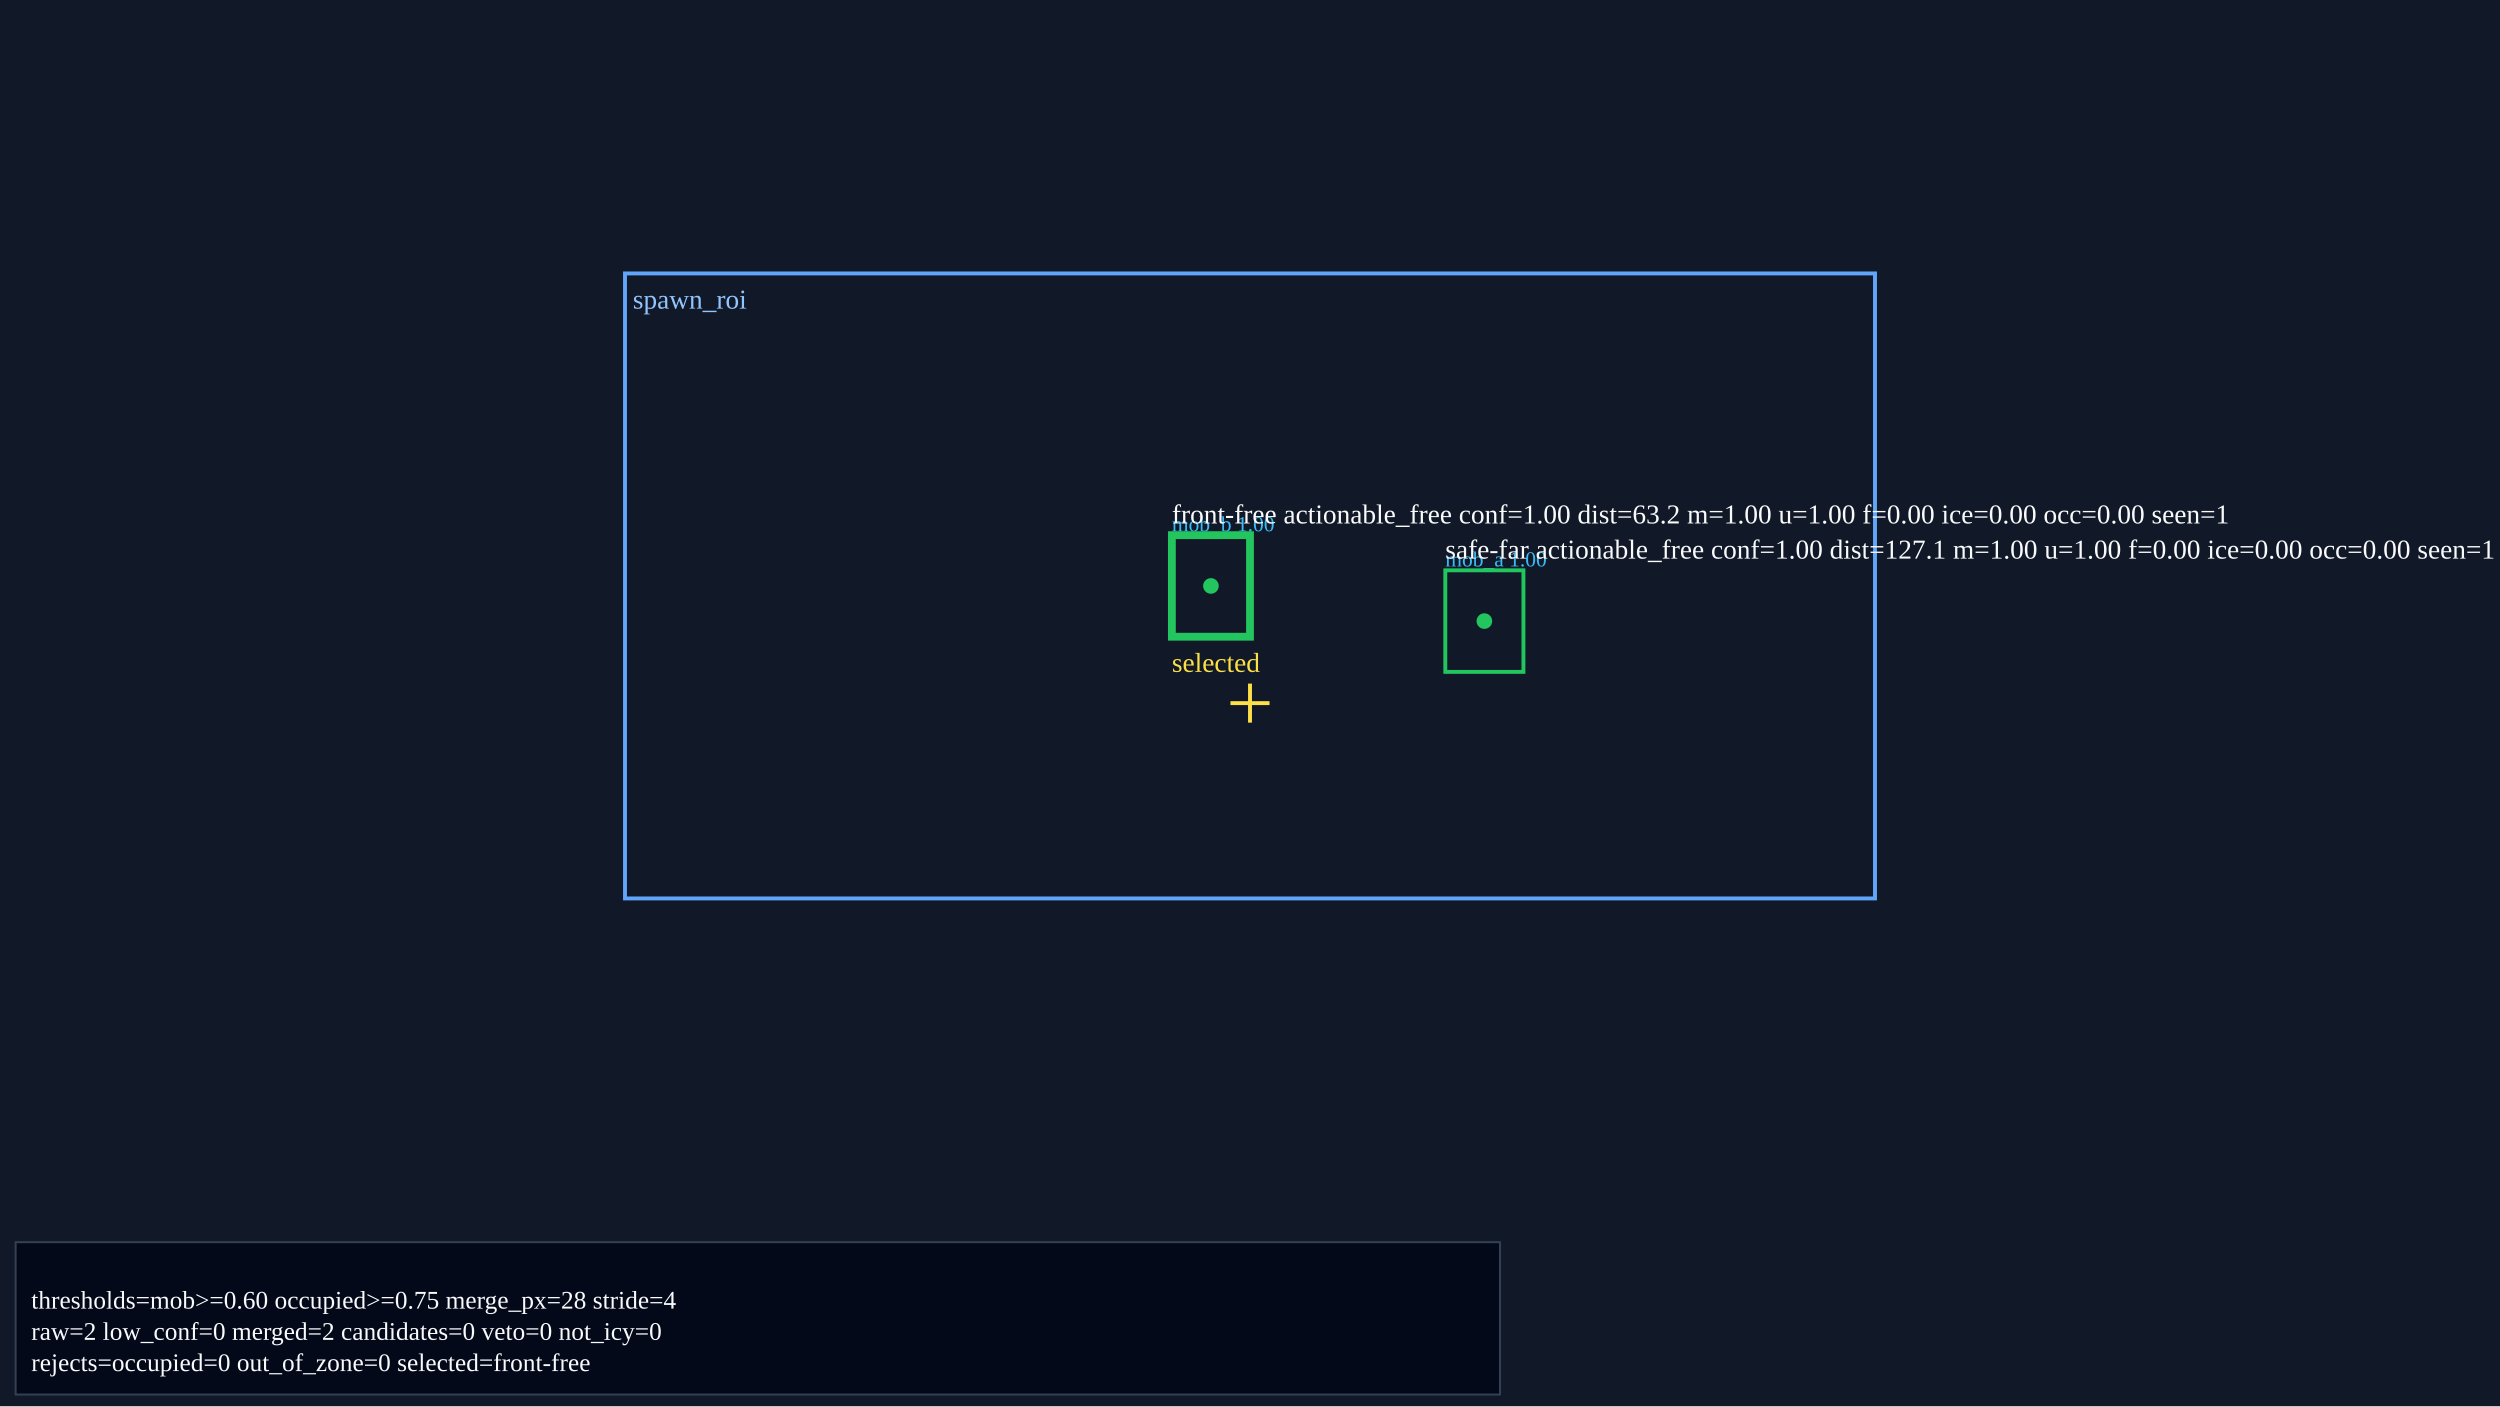
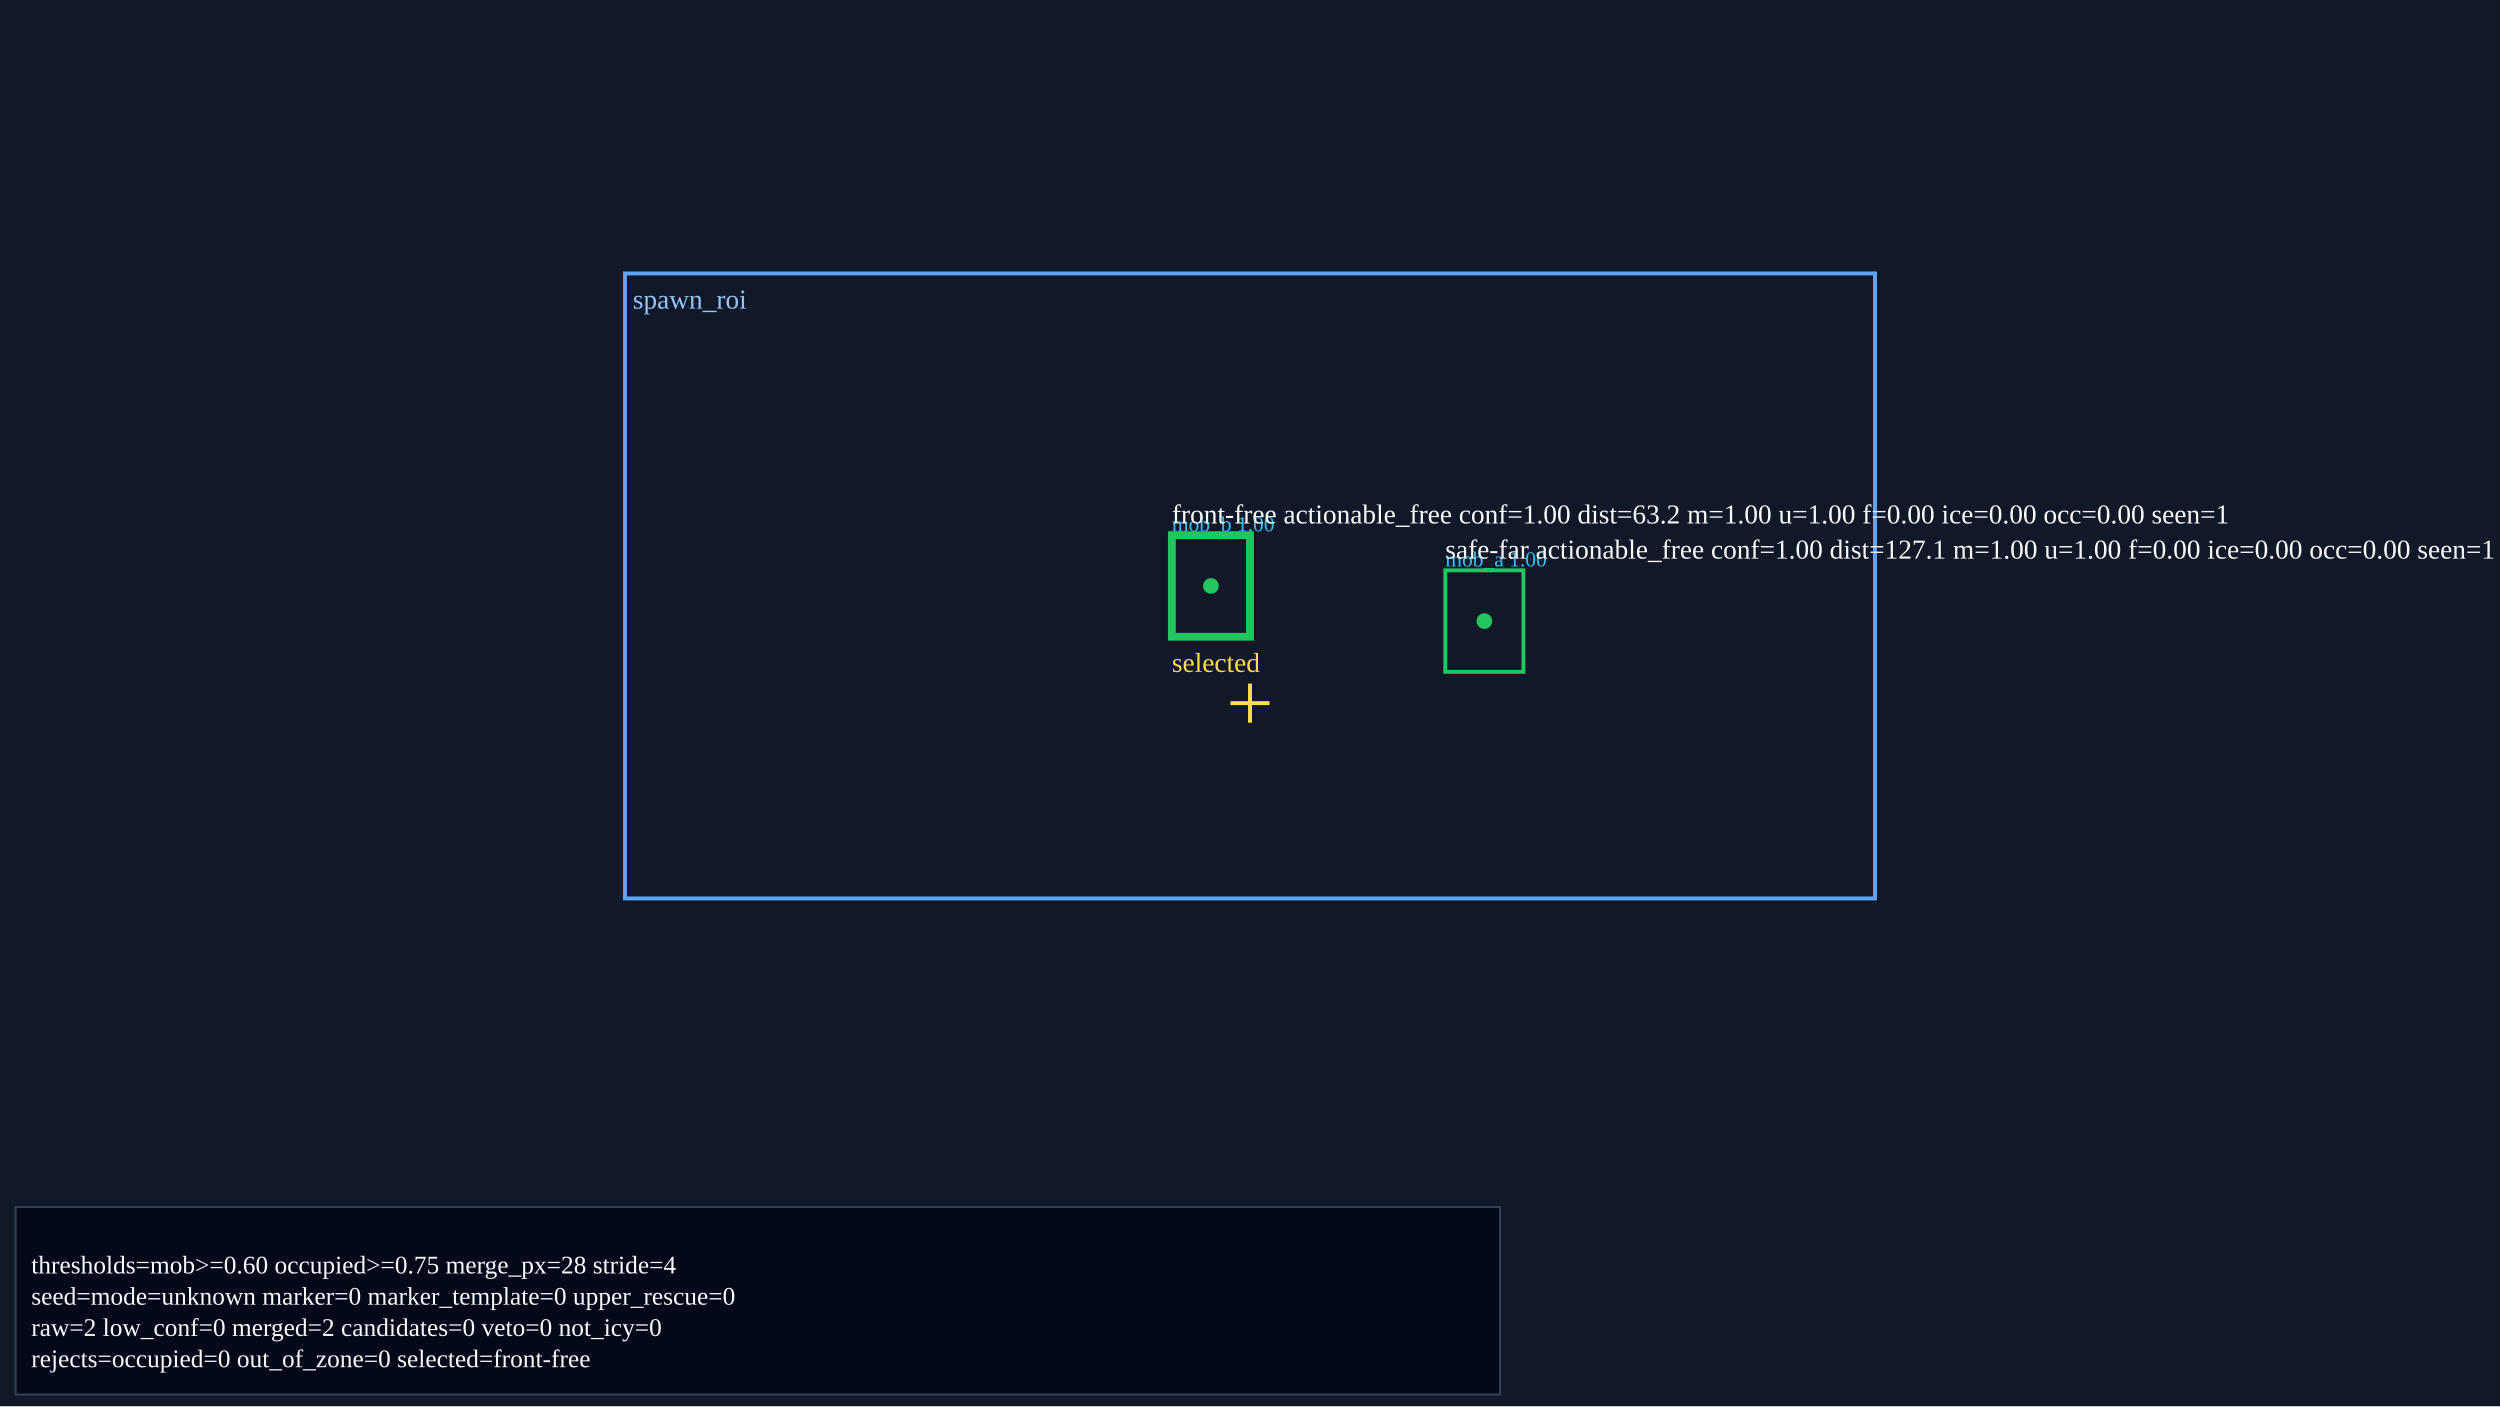
<svg xmlns="http://www.w3.org/2000/svg" width="1280" height="720" viewBox="0 0 1280 720">
  <rect width="100%" height="100%" fill="#111827" />
  <rect x="320" y="140" width="640" height="320" fill="none" stroke="#60a5fa" stroke-width="2" />
  <text x="324" y="158" fill="#93c5fd" font-size="14">spawn_roi</text>
  <line x1="630.0" y1="360.0" x2="650.0" y2="360.0" stroke="#fde047" stroke-width="2" />
  <line x1="640.0" y1="350.0" x2="640.0" y2="370.0" stroke="#fde047" stroke-width="2" />
  <rect x="600" y="274" width="40" height="52" fill="none" stroke="#38bdf8" stroke-dasharray="4 4" stroke-width="1" />
  <text x="600" y="272" fill="#38bdf8" font-size="11">mob_b 1.00</text>
  <rect x="740" y="292" width="40" height="52" fill="none" stroke="#38bdf8" stroke-dasharray="4 4" stroke-width="1" />
  <text x="740" y="290" fill="#38bdf8" font-size="11">mob_a 1.00</text>
  <rect x="600" y="274" width="40" height="52" fill="none" stroke="#22c55e" stroke-width="4" />
  <circle cx="620" cy="300" r="4" fill="#22c55e" />
  <text x="600" y="268" fill="#f9fafb" font-size="14">front-free actionable_free conf=1.00 dist=63.2 m=1.00 u=1.00 f=0.00 ice=0.00 occ=0.00 seen=1</text>
  <text x="600" y="344" fill="#fde047" font-size="14">selected</text>
  <rect x="740" y="292" width="40" height="52" fill="none" stroke="#22c55e" stroke-width="2" />
  <circle cx="760" cy="318" r="4" fill="#22c55e" />
  <text x="740" y="286" fill="#f9fafb" font-size="14">safe-far actionable_free conf=1.00 dist=127.1 m=1.00 u=1.00 f=0.00 ice=0.00 occ=0.00 seen=1</text>
-   <rect x="8" y="636" width="760" height="78" fill="#020617" fill-opacity="0.80" stroke="#334155" stroke-width="1" />
-   <text x="16" y="670" fill="#f8fafc" font-size="13">thresholds=mob&gt;=0.60 occupied&gt;=0.75 merge_px=28 stride=4</text>
-   <text x="16" y="686" fill="#f8fafc" font-size="13">raw=2 low_conf=0 merged=2 candidates=0 veto=0 not_icy=0</text>
-   <text x="16" y="702" fill="#f8fafc" font-size="13">rejects=occupied=0 out_of_zone=0 selected=front-free</text>
+   <rect x="8" y="618" width="760" height="96" fill="#020617" fill-opacity="0.80" stroke="#334155" stroke-width="1" />
+   <text x="16" y="652" fill="#f8fafc" font-size="13">thresholds=mob&gt;=0.60 occupied&gt;=0.75 merge_px=28 stride=4</text>
+   <text x="16" y="668" fill="#f8fafc" font-size="13">seed=mode=unknown marker=0 marker_template=0 upper_rescue=0</text>
+   <text x="16" y="684" fill="#f8fafc" font-size="13">raw=2 low_conf=0 merged=2 candidates=0 veto=0 not_icy=0</text>
+   <text x="16" y="700" fill="#f8fafc" font-size="13">rejects=occupied=0 out_of_zone=0 selected=front-free</text>
</svg>
